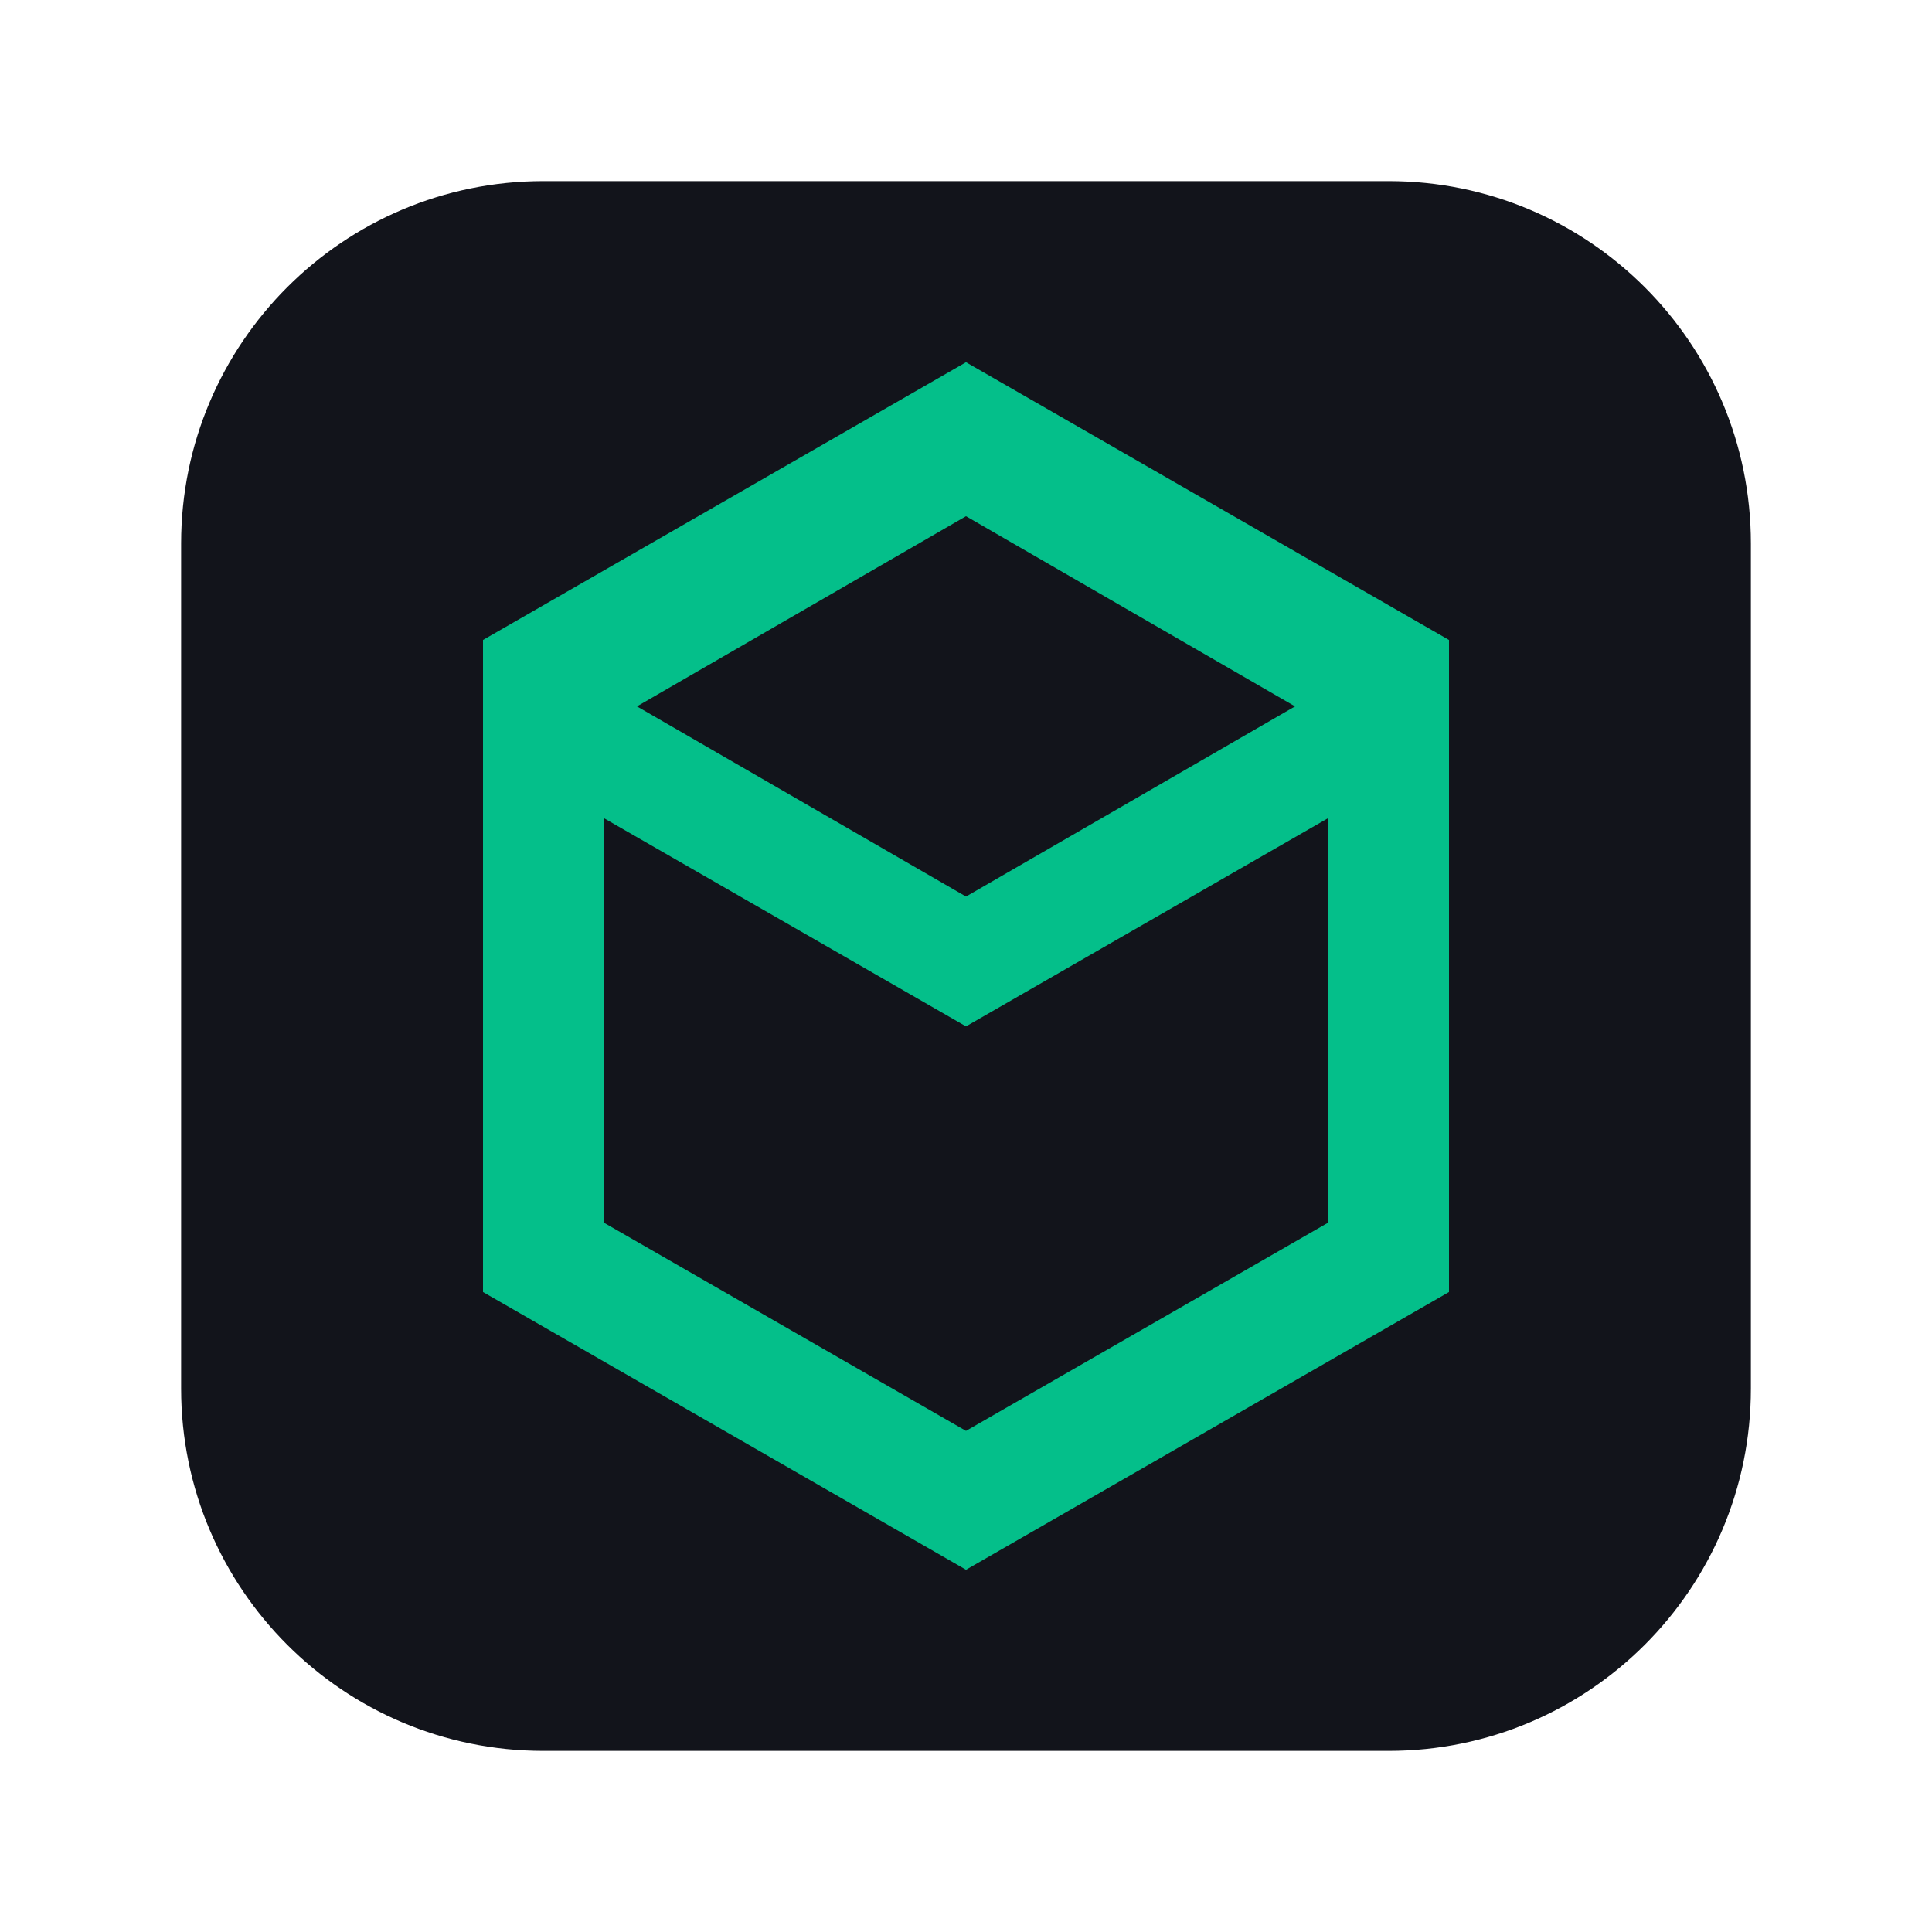
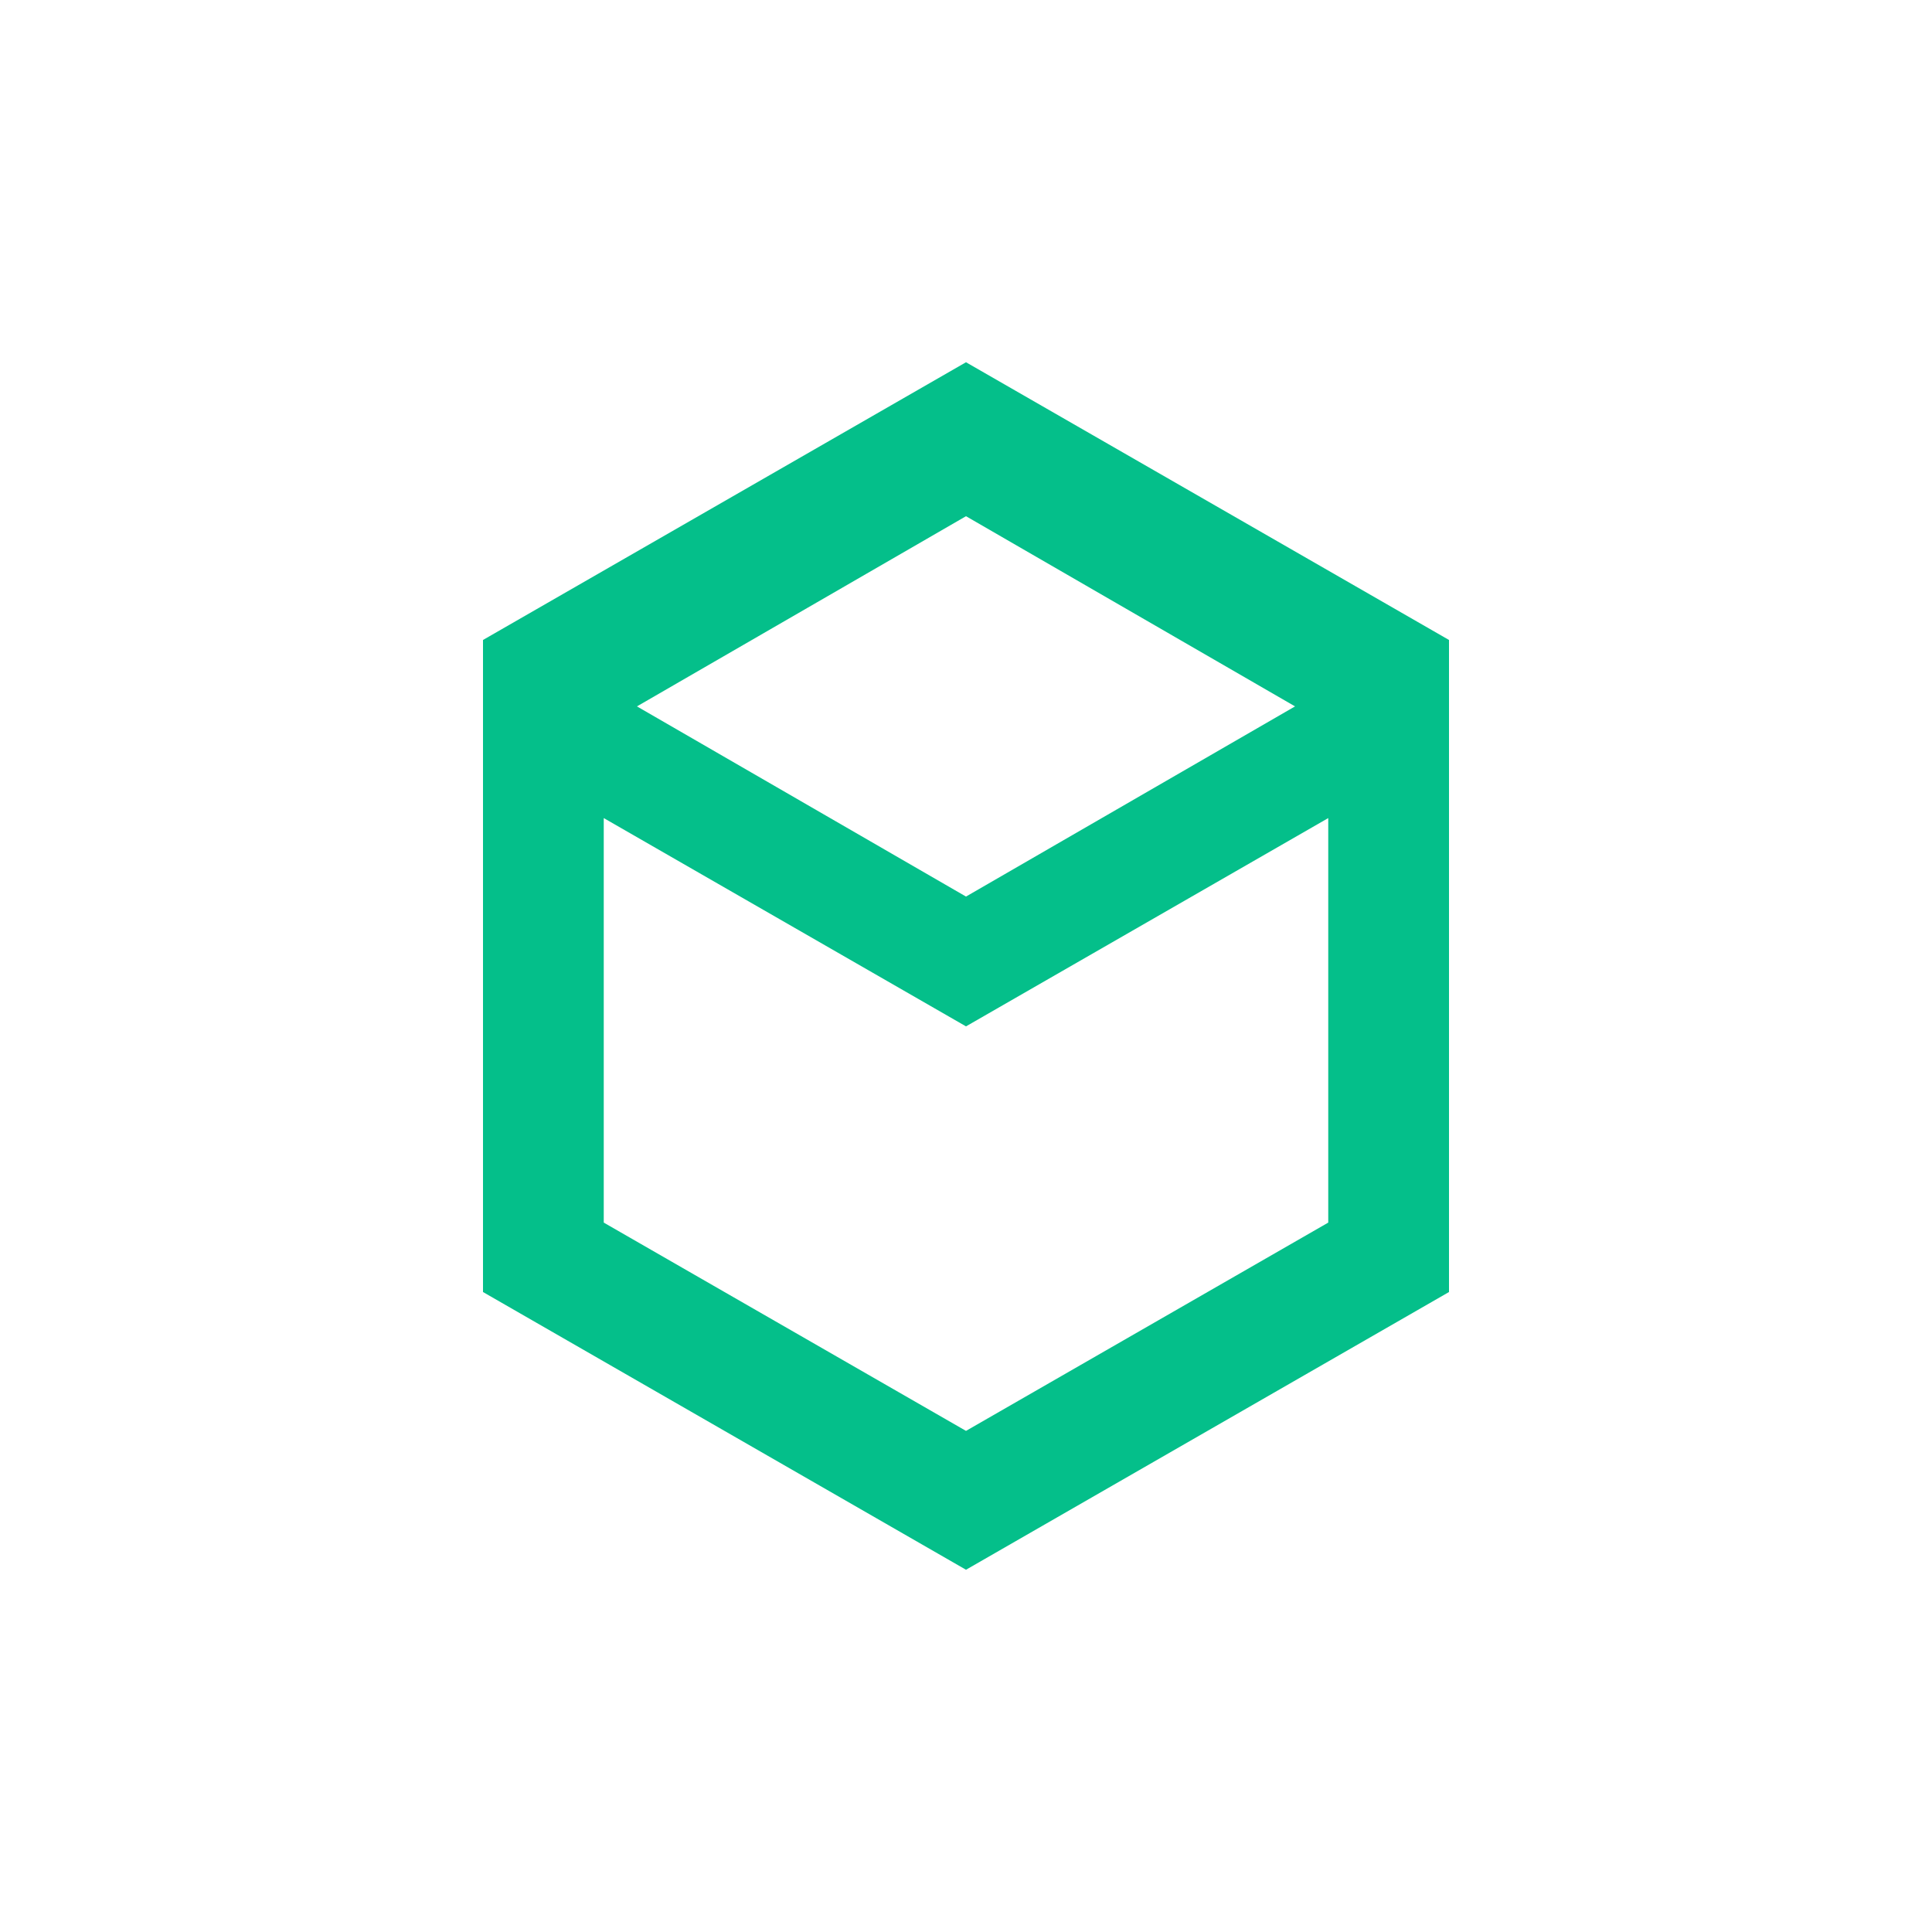
<svg xmlns="http://www.w3.org/2000/svg" viewBox="0 0 64 64" role="img" aria-label="TorBoxSDK favicon">
-   <rect x="6" y="6" width="52" height="52" rx="12" fill="#12141B" />
  <path d="M32 12 48 21.2v21.6L32 52 16 42.8V21.2L32 12Zm0 5.1-10.9 6.3L32 29.7l10.9-6.3L32 17.1Zm-12 10v13.4l12 6.9 12-6.9V27.1l-12 6.9-12-6.9Z" fill="#04BF8A" />
</svg>
